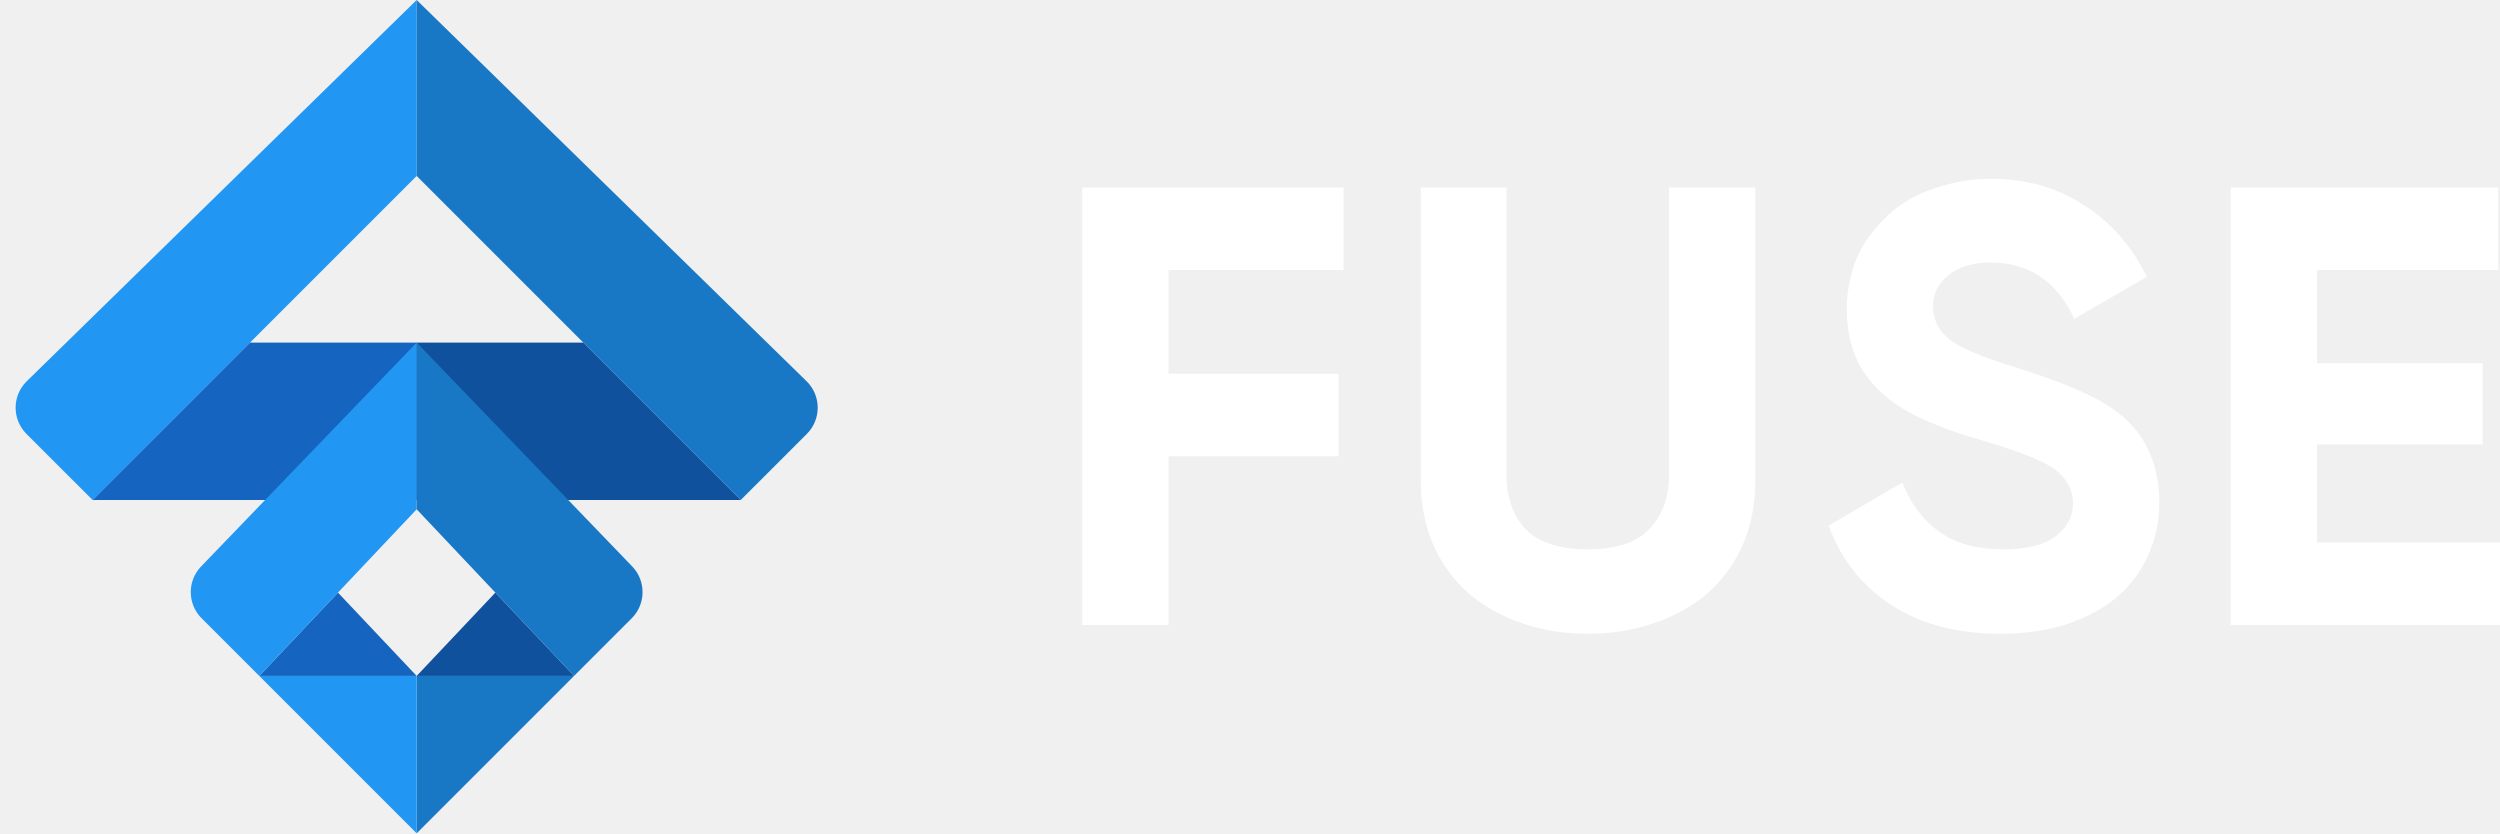
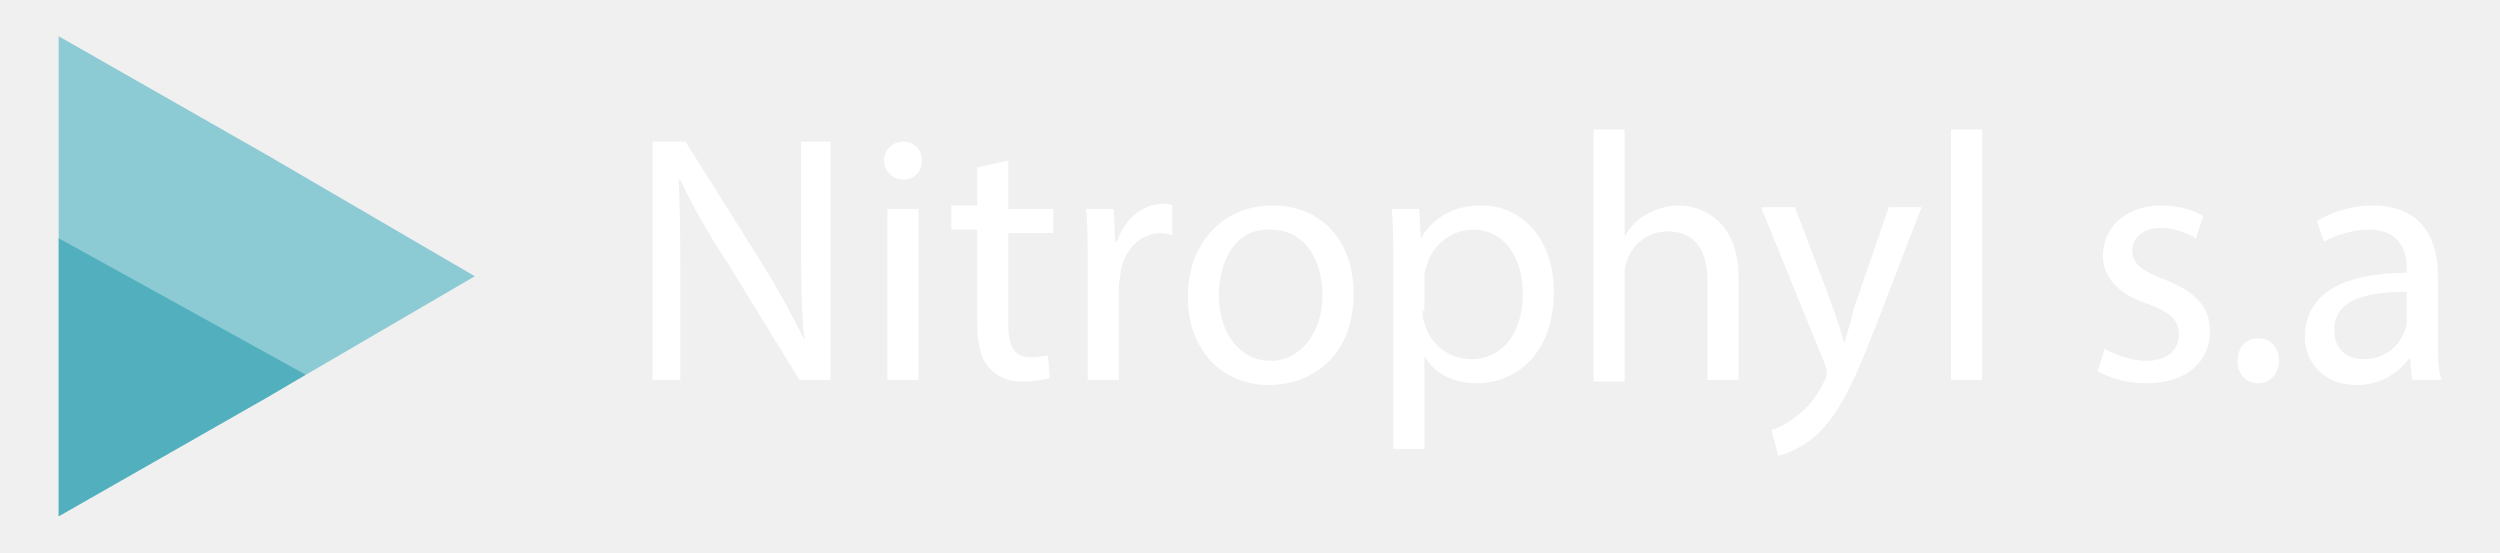
- <svg xmlns="http://www.w3.org/2000/svg" width="96" height="32" viewBox="0 0 96 32" fill="none">
-   <g clip-path="url(#clip0)">
-     <path d="M51.592 10.368H44.872V14.352H51.4V17.52H44.872V24H41.56V7.2H51.592V10.368ZM60.969 24.336C60.073 24.336 59.225 24.2 58.425 23.928C57.641 23.656 56.961 23.272 56.385 22.776C55.809 22.264 55.361 21.648 55.041 20.928C54.721 20.192 54.561 19.384 54.561 18.504V7.2H57.849V18.24C57.849 19.104 58.097 19.8 58.593 20.328C59.105 20.84 59.897 21.096 60.969 21.096C62.041 21.096 62.825 20.84 63.321 20.328C63.833 19.8 64.089 19.104 64.089 18.24V7.2H67.401V18.504C67.401 19.384 67.241 20.192 66.921 20.928C66.601 21.648 66.153 22.264 65.577 22.776C65.001 23.272 64.313 23.656 63.513 23.928C62.729 24.2 61.881 24.336 60.969 24.336ZM76.821 24.336C75.157 24.336 73.757 23.968 72.621 23.232C71.485 22.48 70.685 21.464 70.221 20.184L73.053 18.528C73.357 19.328 73.829 19.96 74.469 20.424C75.109 20.872 75.925 21.096 76.917 21.096C77.829 21.096 78.501 20.928 78.933 20.592C79.381 20.256 79.605 19.832 79.605 19.32C79.605 18.872 79.413 18.472 79.029 18.12C78.645 17.768 77.629 17.352 75.981 16.872C74.829 16.536 73.901 16.168 73.197 15.768C72.493 15.368 71.933 14.848 71.517 14.208C71.117 13.568 70.917 12.784 70.917 11.856C70.917 11.296 71.013 10.728 71.205 10.152C71.413 9.56 71.781 8.992 72.309 8.448C72.837 7.904 73.477 7.504 74.229 7.248C74.981 6.992 75.717 6.864 76.437 6.864C77.797 6.864 78.989 7.2 80.013 7.872C81.053 8.528 81.861 9.448 82.437 10.632L79.653 12.24C78.981 10.8 77.909 10.08 76.437 10.08C75.765 10.08 75.229 10.24 74.829 10.56C74.429 10.88 74.229 11.28 74.229 11.76C74.229 12.272 74.437 12.696 74.853 13.032C75.285 13.368 76.141 13.728 77.421 14.112C78.989 14.608 80.125 15.072 80.829 15.504C81.549 15.936 82.077 16.472 82.413 17.112C82.749 17.752 82.917 18.472 82.917 19.272C82.917 20.04 82.765 20.744 82.461 21.384C82.173 22.008 81.757 22.544 81.213 22.992C80.669 23.424 80.021 23.76 79.269 24C78.517 24.224 77.701 24.336 76.821 24.336ZM88.972 20.832H96.052V24H85.66V7.2H95.932V10.368H88.972V13.944H95.332V17.064H88.972V20.832Z" fill="white" />
-     <path d="M16 6.756V0L1.028 14.639C0.462 15.192 0.457 16.102 1.017 16.662L3.556 19.2" fill="#2196F3" />
-     <path d="M16 6.756V0L30.972 14.639C31.538 15.192 31.543 16.102 30.983 16.662L28.444 19.2" fill="#1878C6" />
-     <path d="M3.556 19.2L9.6 13.156H16V19.2" fill="#1565C0" />
-     <path d="M28.444 19.2L22.4 13.156H16V19.2" fill="#10519D" />
-     <path d="M16 25.956H9.956L12.978 22.756L16 25.956Z" fill="#1565C0" />
-     <path d="M16 32L22.044 25.956L16 25.956V32Z" fill="#1878C6" />
-     <path d="M16 32L9.956 25.956H16V32Z" fill="#2196F3" />
-     <path d="M16 25.956H22.044L19.022 22.756L16 25.956Z" fill="#10519D" />
-     <path d="M7.724 21.75C7.186 22.308 7.194 23.194 7.742 23.742L9.956 25.956L16 19.556V13.156" fill="#2196F3" />
-     <path d="M24.276 21.75C24.814 22.308 24.806 23.194 24.258 23.742L22.044 25.956L16 19.556V13.156" fill="#1878C6" />
+ <svg xmlns="http://www.w3.org/2000/svg" version="1.1" id="Capa_1" x="0px" y="0px" viewBox="0 0 144.8 32" style="enable-background:new 0 0 144.8 32;" xml:space="preserve">
+   <style type="text/css">
+ 	.st0{fill:#8CCAD4;}
+ 	.st1{fill:#52B0BE;}
+ 	.st2{fill:#FFFFFF;}
+ </style>
+   <g>
+     <g>
+       <polygon class="st0" points="3.4,16 3.4,2.1 15.5,9 27.5,16 15.5,23 3.4,29.9   " />
+       <polygon class="st1" points="17.7,21.7 3.4,13.8 3.4,16 3.4,29.9 15.5,23   " />
+     </g>
+     <path class="st2" d="M37.8,22V8.2h1.9l4.4,7c1,1.6,1.8,3.1,2.5,4.5l0,0c-0.2-1.8-0.2-3.5-0.2-5.7V8.2h1.7V22h-1.8L42,15   c-1-1.5-1.9-3.1-2.6-4.6l-0.1,0c0.1,1.7,0.1,3.4,0.1,5.7V22H37.8z M53.4,9.3c0,0.6-0.4,1.1-1.1,1.1c-0.6,0-1.1-0.5-1.1-1.1   c0-0.6,0.5-1.1,1.1-1.1C53,8.2,53.4,8.7,53.4,9.3z M51.4,22v-9.9h1.8V22H51.4z M58.4,9.3v2.8H61v1.4h-2.6v5.3   c0,1.2,0.3,1.9,1.3,1.9c0.5,0,0.8-0.1,1-0.1l0.1,1.3c-0.3,0.1-0.9,0.2-1.6,0.2c-0.8,0-1.5-0.3-1.9-0.8c-0.5-0.5-0.7-1.4-0.7-2.6   v-5.4h-1.5v-1.4h1.5V9.7L58.4,9.3z M63,15.2c0-1.2,0-2.2-0.1-3.1h1.6l0.1,1.9h0.1c0.4-1.3,1.5-2.2,2.7-2.2c0.2,0,0.3,0,0.5,0.1v1.7   c-0.2,0-0.4-0.1-0.6-0.1c-1.3,0-2.2,1-2.4,2.3c0,0.2-0.1,0.5-0.1,0.8V22H63V15.2z M78.4,17c0,3.7-2.5,5.3-4.9,5.3   c-2.7,0-4.7-2-4.7-5.1c0-3.3,2.2-5.3,4.9-5.3C76.5,11.9,78.4,13.9,78.4,17z M70.6,17.1c0,2.2,1.2,3.8,3,3.8c1.7,0,3-1.6,3-3.8   c0-1.7-0.8-3.8-3-3.8C71.5,13.2,70.6,15.2,70.6,17.1z M80.7,15.3c0-1.3,0-2.3-0.1-3.2h1.6l0.1,1.7h0c0.7-1.2,1.9-1.9,3.5-1.9   c2.4,0,4.2,2,4.2,5c0,3.6-2.2,5.3-4.5,5.3c-1.3,0-2.5-0.6-3-1.6h0V26h-1.8V15.3z M82.4,18c0,0.3,0,0.5,0.1,0.7   c0.3,1.2,1.4,2.1,2.7,2.1c1.9,0,3-1.6,3-3.8c0-2-1-3.7-2.9-3.7c-1.2,0-2.4,0.9-2.7,2.2c-0.1,0.2-0.1,0.5-0.1,0.7V18z M92.3,7.5h1.8   v6.2h0c0.3-0.5,0.7-1,1.3-1.3c0.5-0.3,1.2-0.5,1.8-0.5c1.3,0,3.5,0.8,3.5,4.2V22h-1.8v-5.7c0-1.6-0.6-2.9-2.3-2.9   c-1.2,0-2.1,0.8-2.4,1.8c-0.1,0.2-0.1,0.5-0.1,0.9v6h-1.8V7.5z M104,12.1l2.2,5.8c0.2,0.7,0.5,1.4,0.6,2h0c0.2-0.6,0.4-1.3,0.6-2.1   l2-5.8h1.9l-2.7,7c-1.3,3.4-2.2,5.1-3.4,6.2c-0.9,0.8-1.8,1.1-2.2,1.2l-0.4-1.5c0.4-0.1,1-0.4,1.6-0.9c0.5-0.4,1.1-1.1,1.5-2   c0.1-0.2,0.1-0.3,0.1-0.4s0-0.2-0.1-0.5l-3.7-9.1H104z M113,7.5h1.8V22H113V7.5z M121.9,20.2c0.5,0.3,1.5,0.7,2.4,0.7   c1.3,0,1.9-0.7,1.9-1.5c0-0.9-0.5-1.3-1.8-1.8c-1.8-0.6-2.6-1.6-2.6-2.8c0-1.6,1.3-2.9,3.4-2.9c1,0,1.9,0.3,2.4,0.6l-0.4,1.3   c-0.4-0.2-1.1-0.6-2-0.6c-1.1,0-1.7,0.6-1.7,1.3c0,0.8,0.6,1.2,1.9,1.7c1.7,0.7,2.6,1.5,2.6,3c0,1.7-1.3,3-3.7,3   c-1.1,0-2.1-0.3-2.8-0.7L121.9,20.2z M129.6,20.9c0-0.8,0.5-1.3,1.2-1.3c0.7,0,1.2,0.5,1.2,1.3c0,0.7-0.5,1.3-1.2,1.3   C130.1,22.2,129.6,21.7,129.6,20.9z M139.7,22l-0.1-1.2h-0.1c-0.6,0.8-1.6,1.5-3,1.5c-2,0-3-1.4-3-2.8c0-2.4,2.1-3.7,5.9-3.7v-0.2   c0-0.8-0.2-2.3-2.2-2.3c-0.9,0-1.9,0.3-2.6,0.7l-0.4-1.2c0.8-0.5,2-0.9,3.2-0.9c3,0,3.8,2.1,3.8,4v3.7c0,0.9,0,1.7,0.2,2.4H139.7z    M139.4,16.9c-2,0-4.2,0.3-4.2,2.2c0,1.2,0.8,1.7,1.7,1.7c1.3,0,2.1-0.8,2.4-1.7c0.1-0.2,0.1-0.4,0.1-0.6V16.9z" />
  </g>
-   <defs>
-     <clipPath id="clip0">
-       <rect width="96" height="32" fill="white" />
-     </clipPath>
-   </defs>
</svg>
